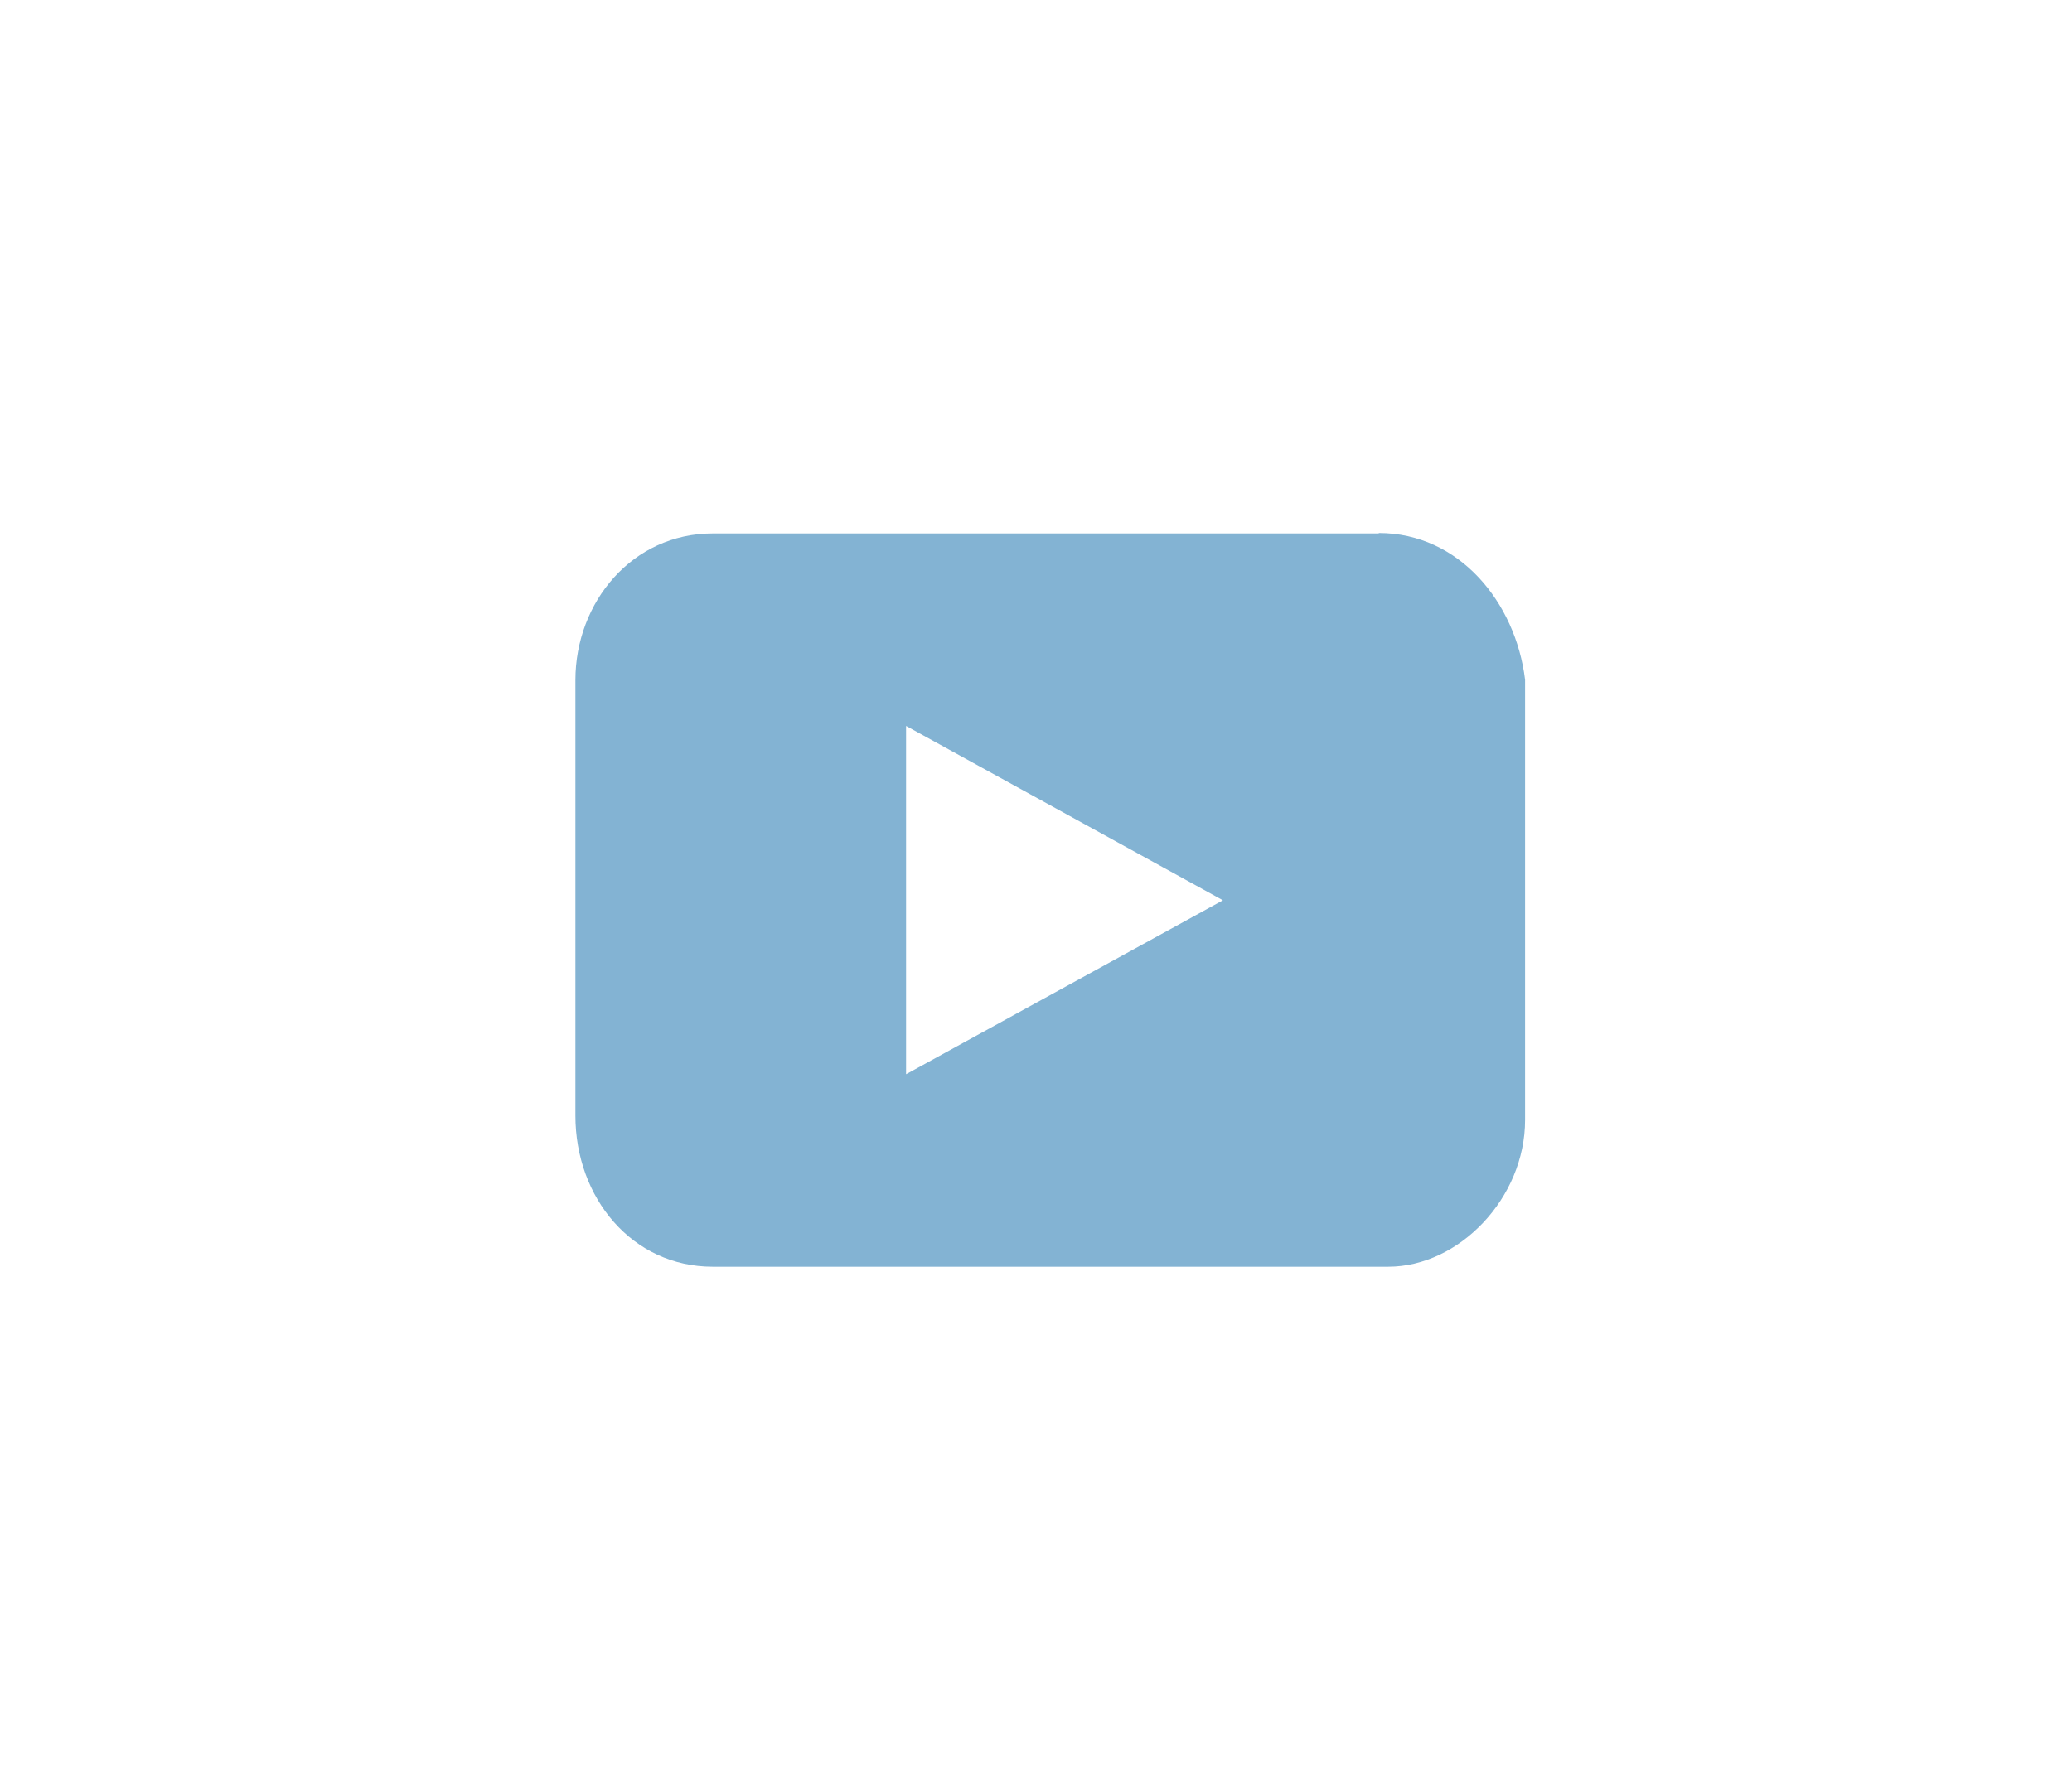
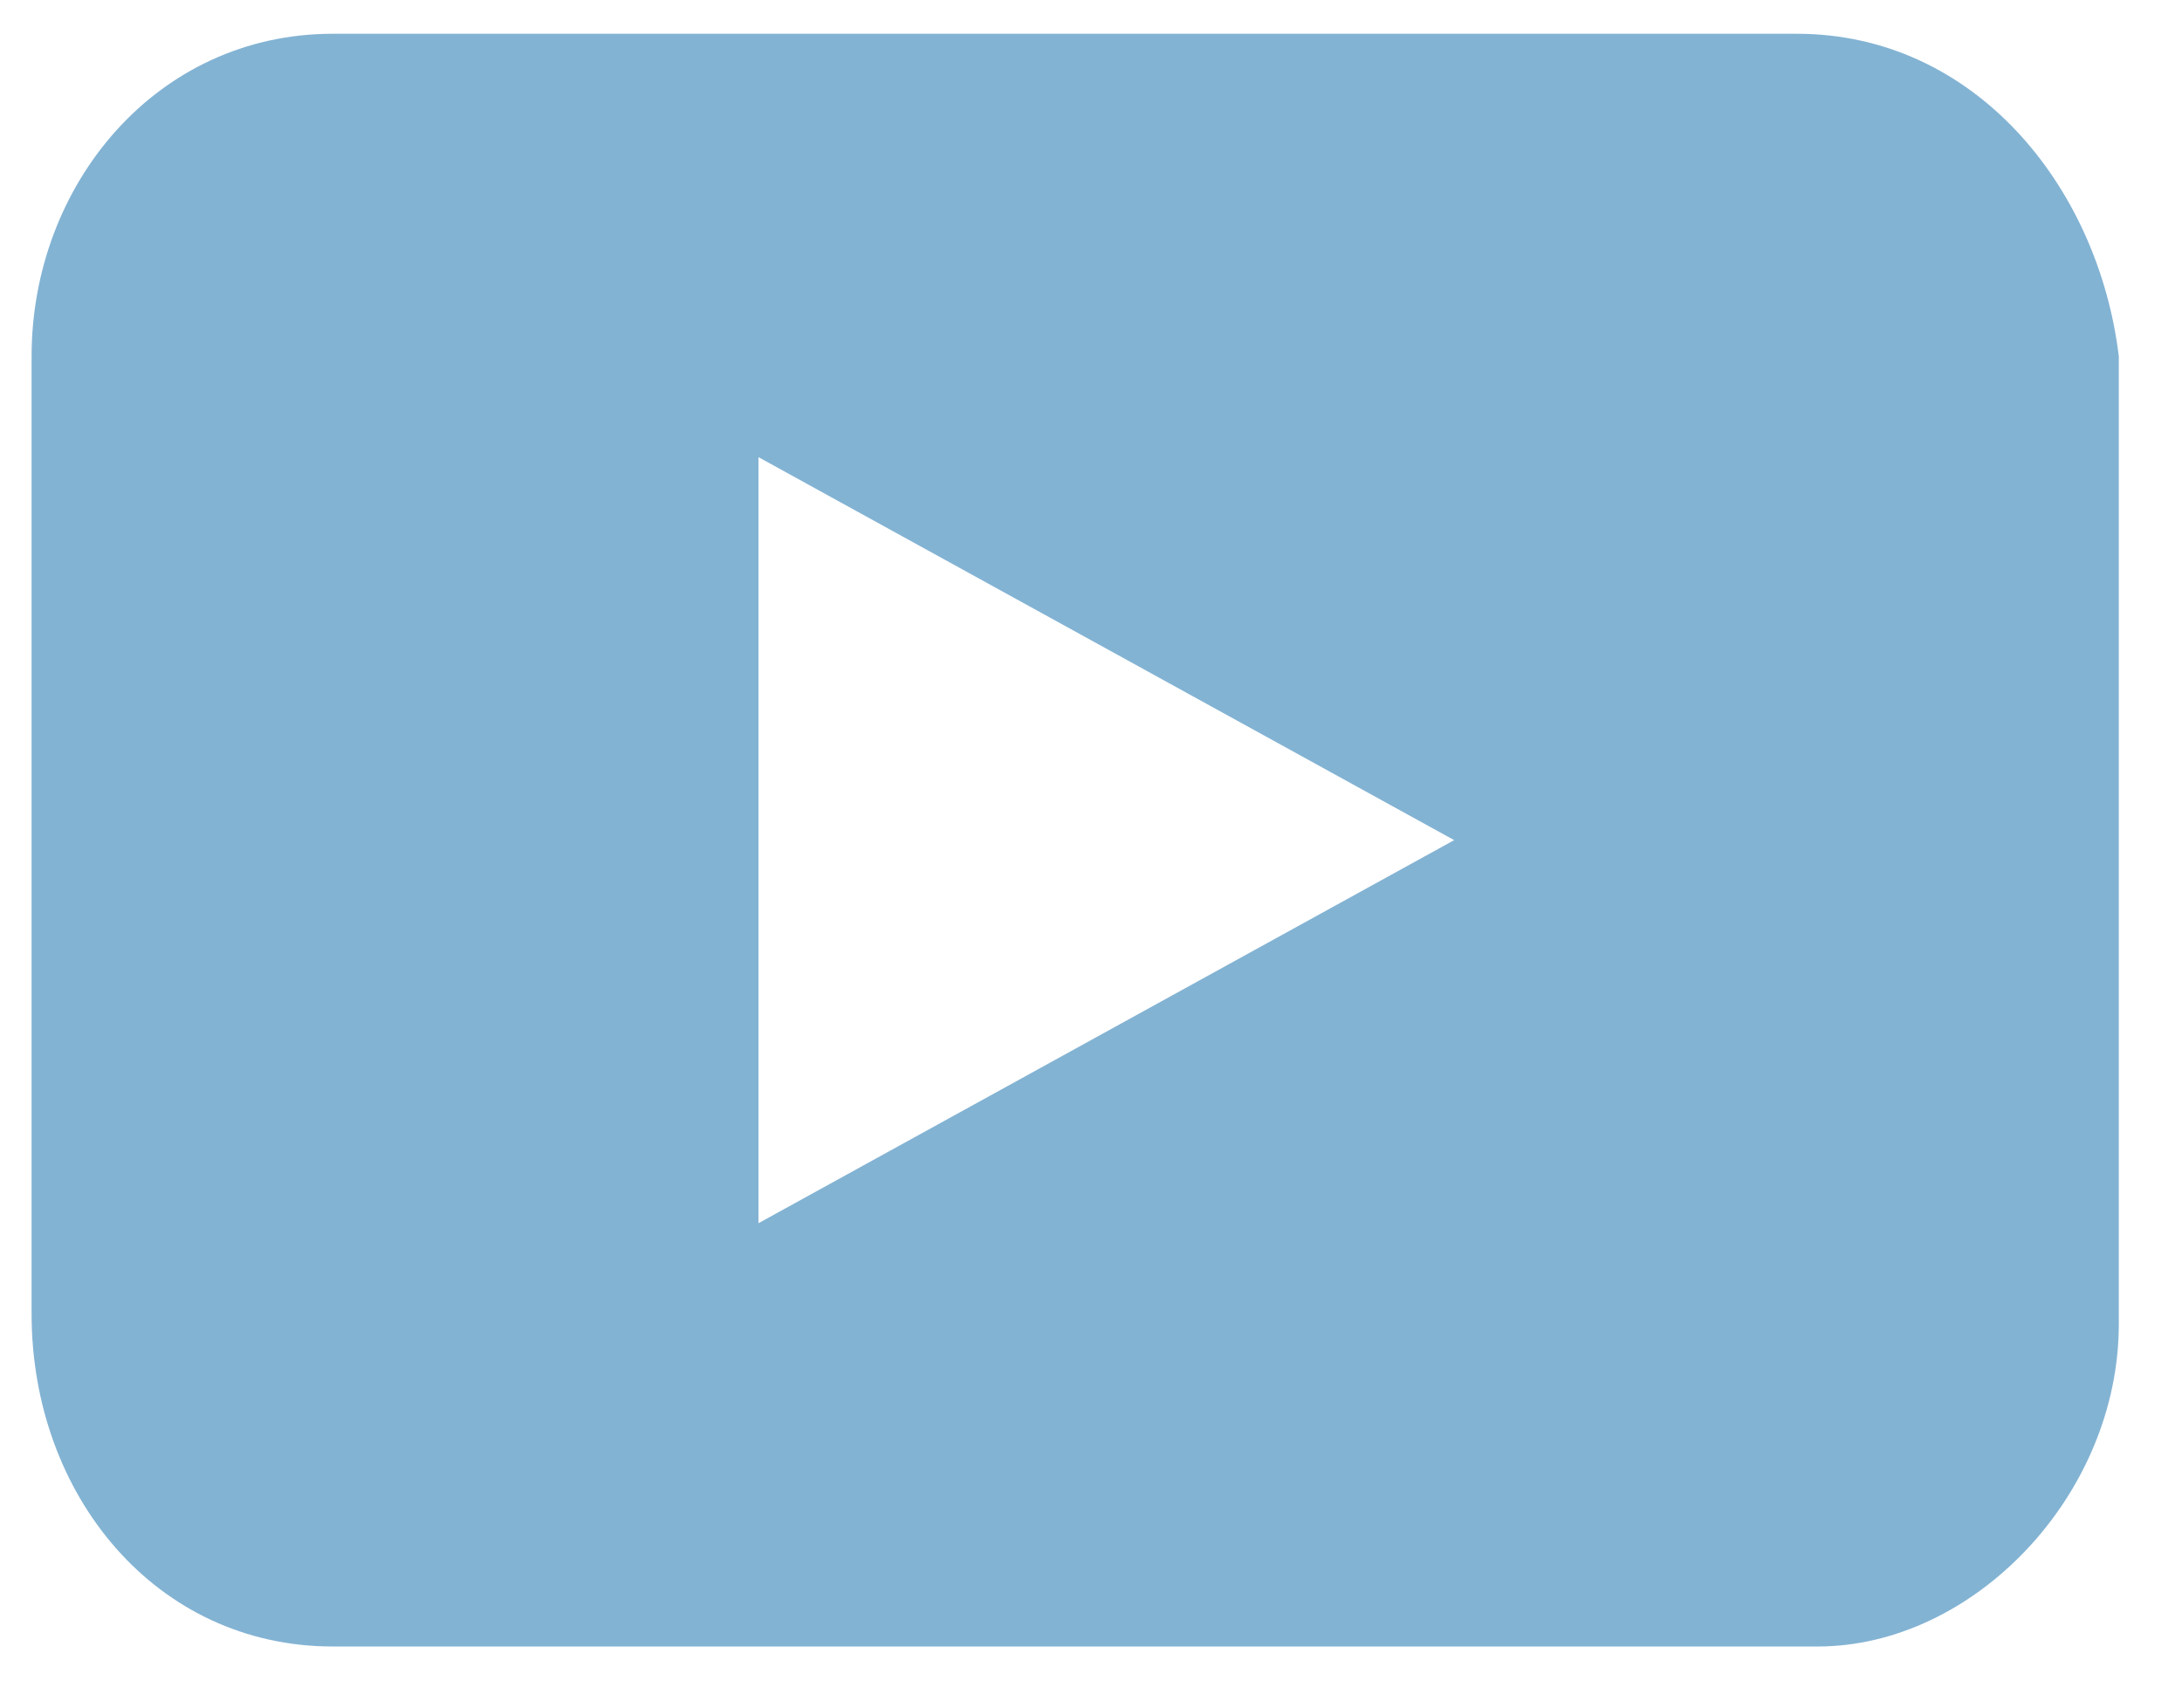
- <svg xmlns="http://www.w3.org/2000/svg" width="48" height="41" fill="none">
-   <path fill="#83B3D3" d="M31.94 12.36H16.51c-1.86 0-3.18 1.59-3.18 3.4v10.09c0 1.91 1.32 3.5 3.18 3.5h15.65c1.64 0 3.17-1.59 3.17-3.4v-10.2c-.22-1.8-1.53-3.4-3.39-3.4ZM20.99 24.89v-8.07l7.34 4.04-7.34 4.03Z" />
+ <svg xmlns="http://www.w3.org/2000/svg" width="23" height="18" fill="none">
+   <path fill="#83B3D3" d="M18.94.356H3.507C1.647.356.333 1.95.333 3.756V13.85c0 1.913 1.314 3.506 3.174 3.506H19.16c1.642 0 3.174-1.593 3.174-3.4v-10.2c-.219-1.806-1.532-3.4-3.393-3.4ZM7.995 12.894V4.819l7.333 4.037-7.333 4.038Z" />
</svg>
